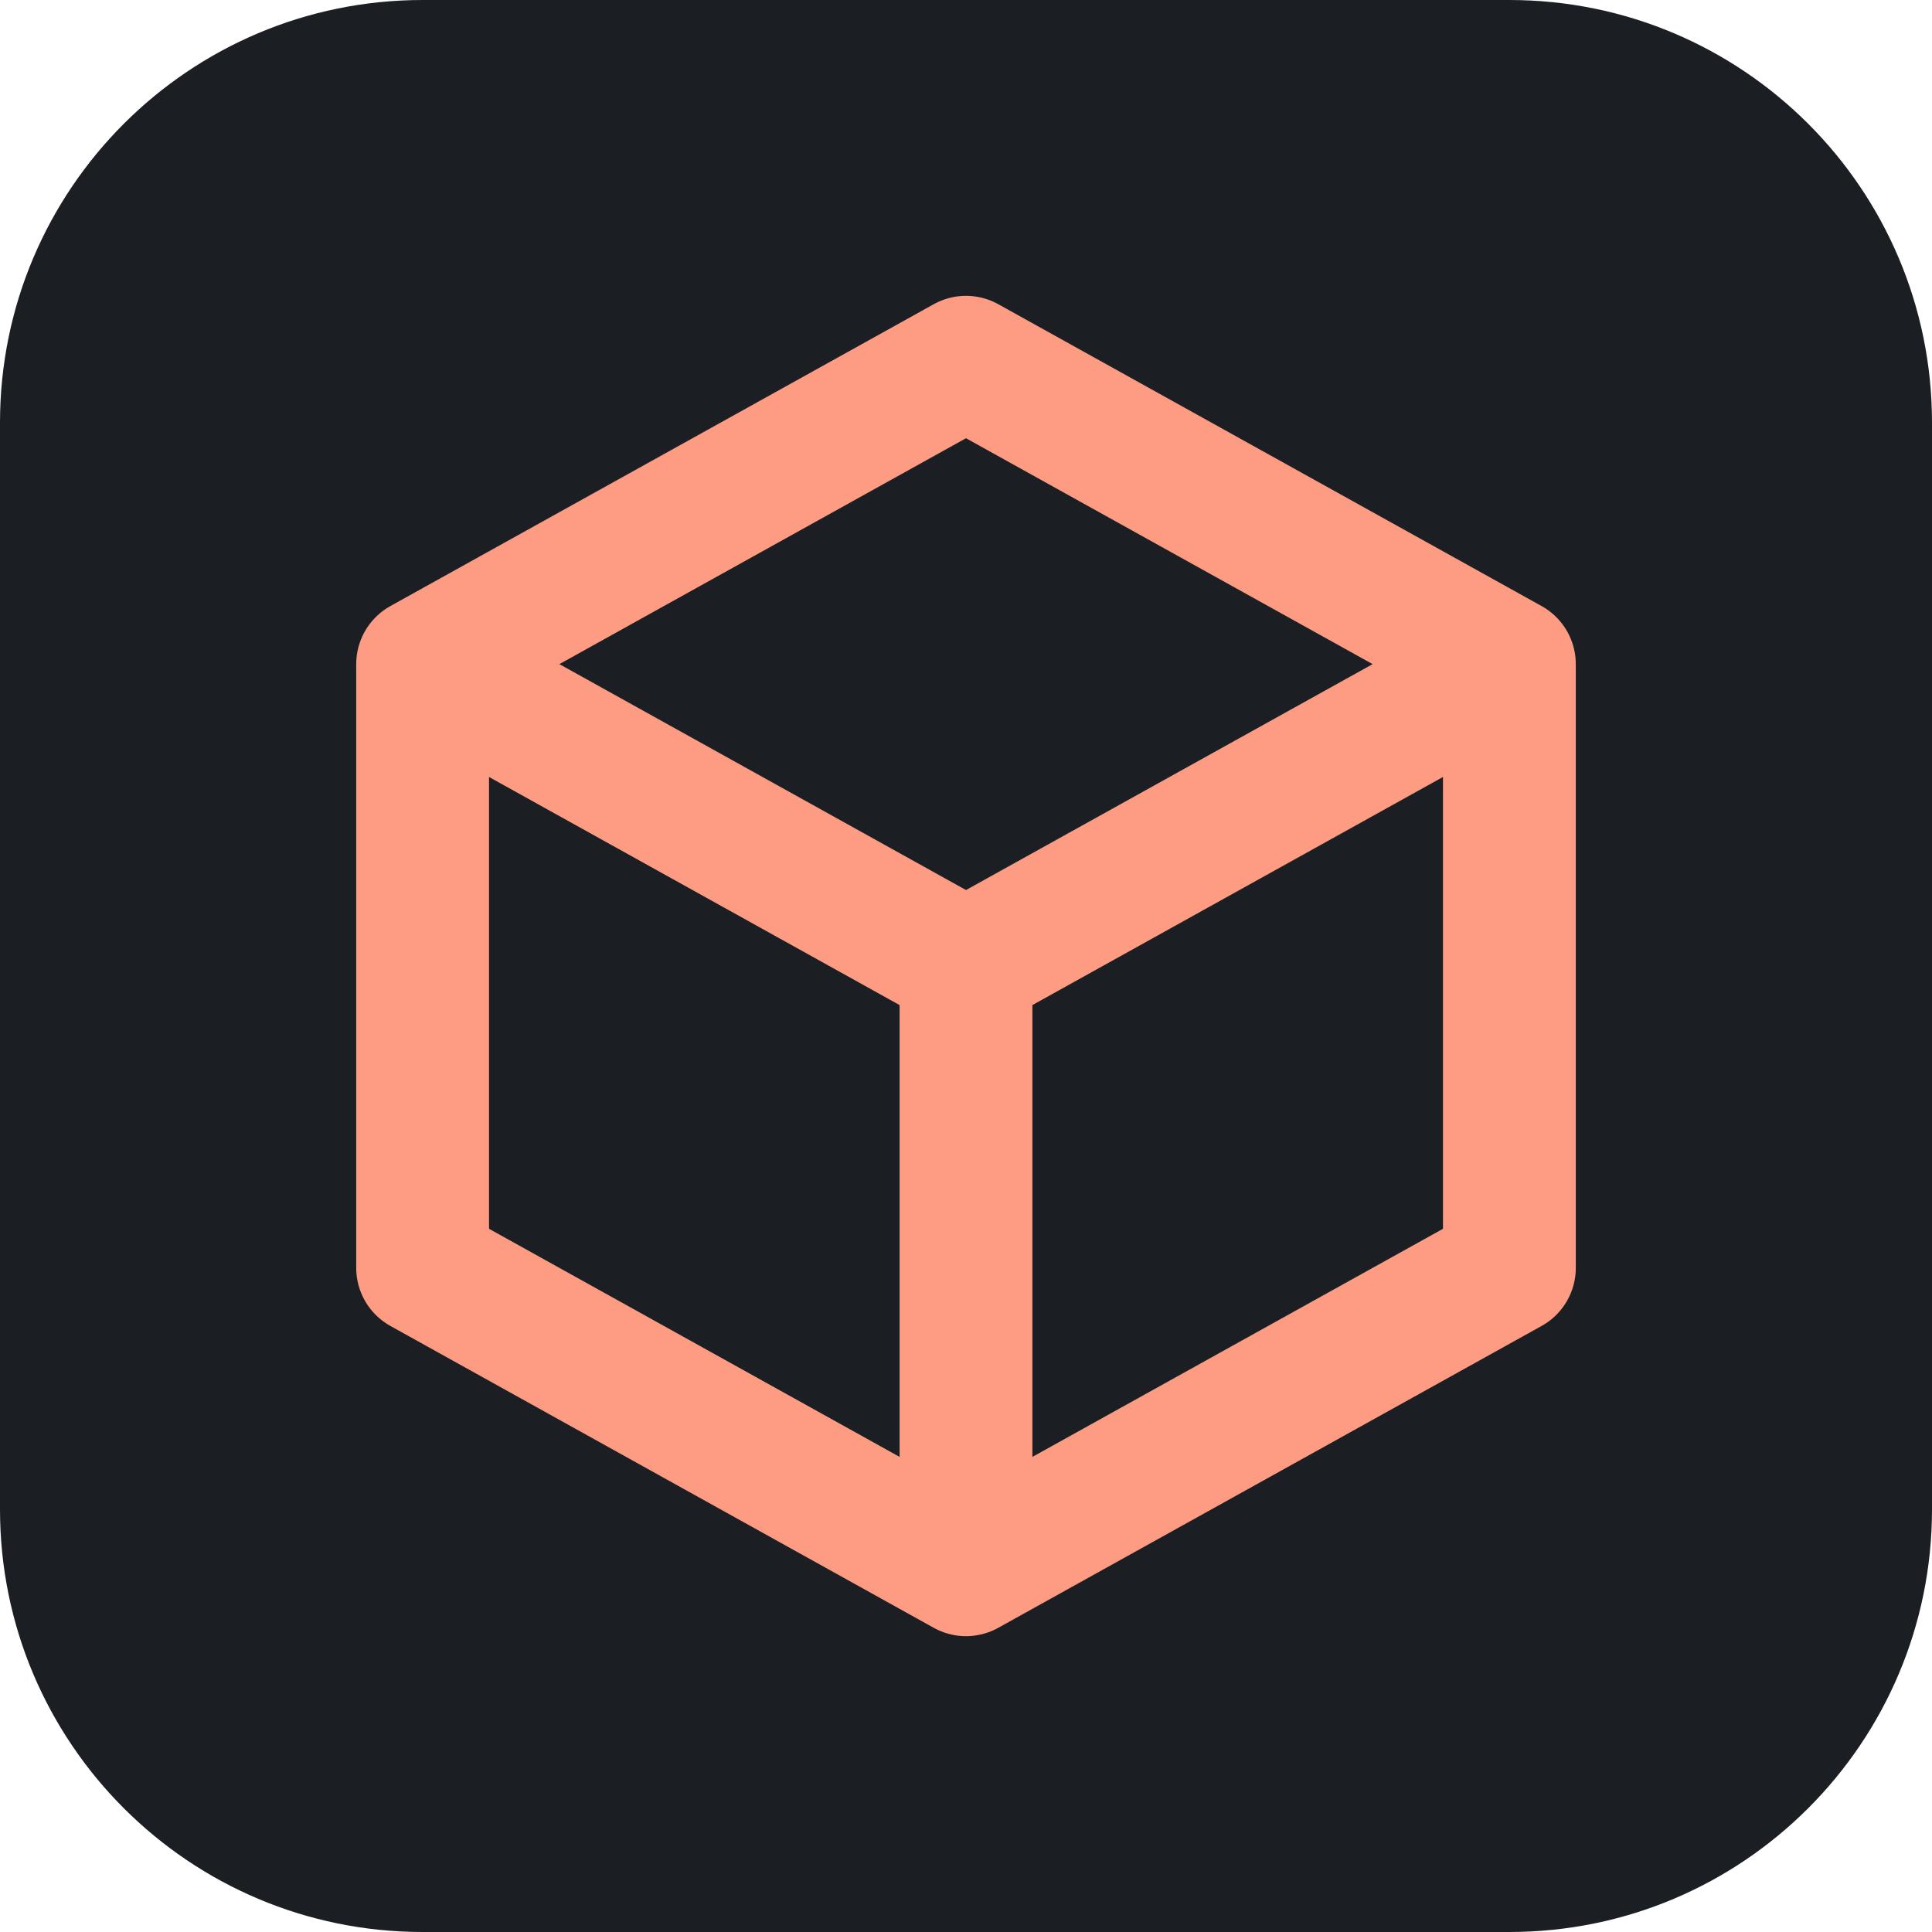
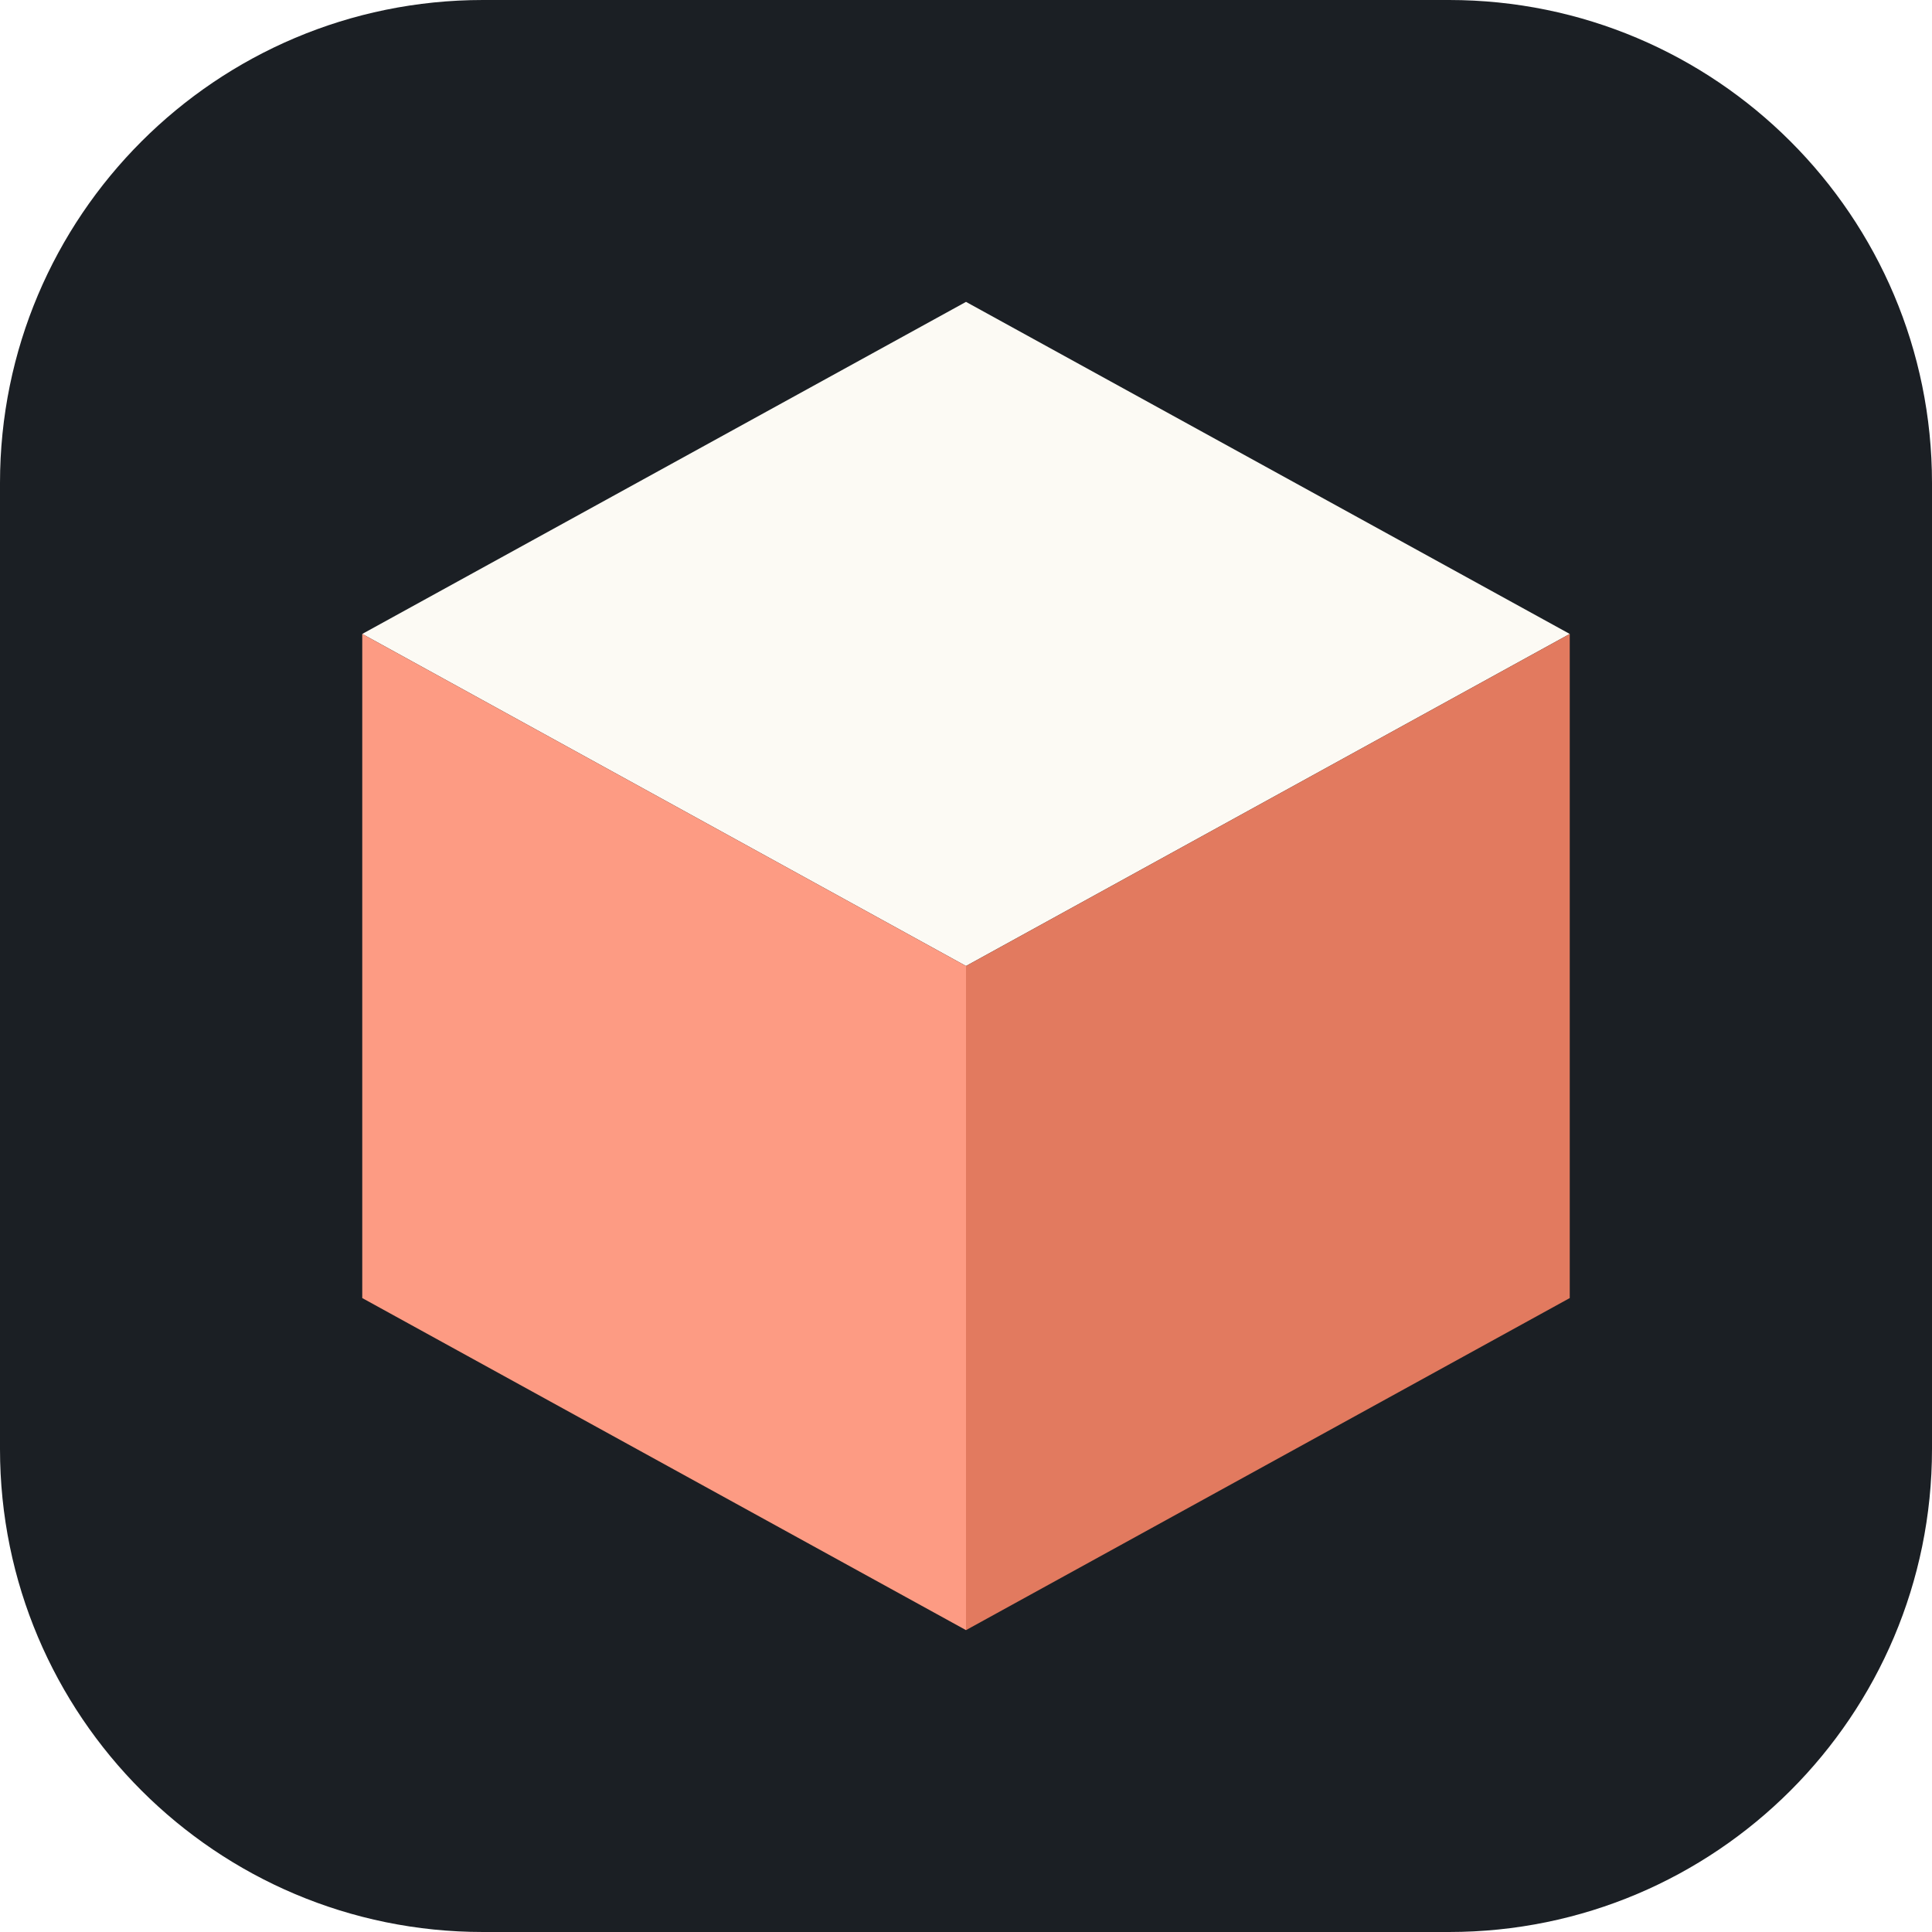
<svg xmlns="http://www.w3.org/2000/svg" viewBox="0 0 32 32">
-   <rect width="32" height="32" rx="7" fill="#1b1f24" />
-   <path d="M16 6l9 5v10l-9 5-9-5V11z" fill="none" stroke="#fd9b83" stroke-width="2.2" stroke-linejoin="round" />
-   <path d="M16 16l9-5M16 16v10M16 16l-9-5" fill="none" stroke="#fd9b83" stroke-width="2.2" />
+   <rect width="32" height="32" rx="8" fill="#1b1f24" />
+   <polygon points="16,5 26,10.5 16,16 6,10.5" fill="#fcfaf4" />
+   <polygon points="6,10.5 16,16 16,27 6,21.5" fill="#fd9b83" />
+   <polygon points="26,10.5 16,16 16,27 26,21.5" fill="#e27a5f" />
</svg>
